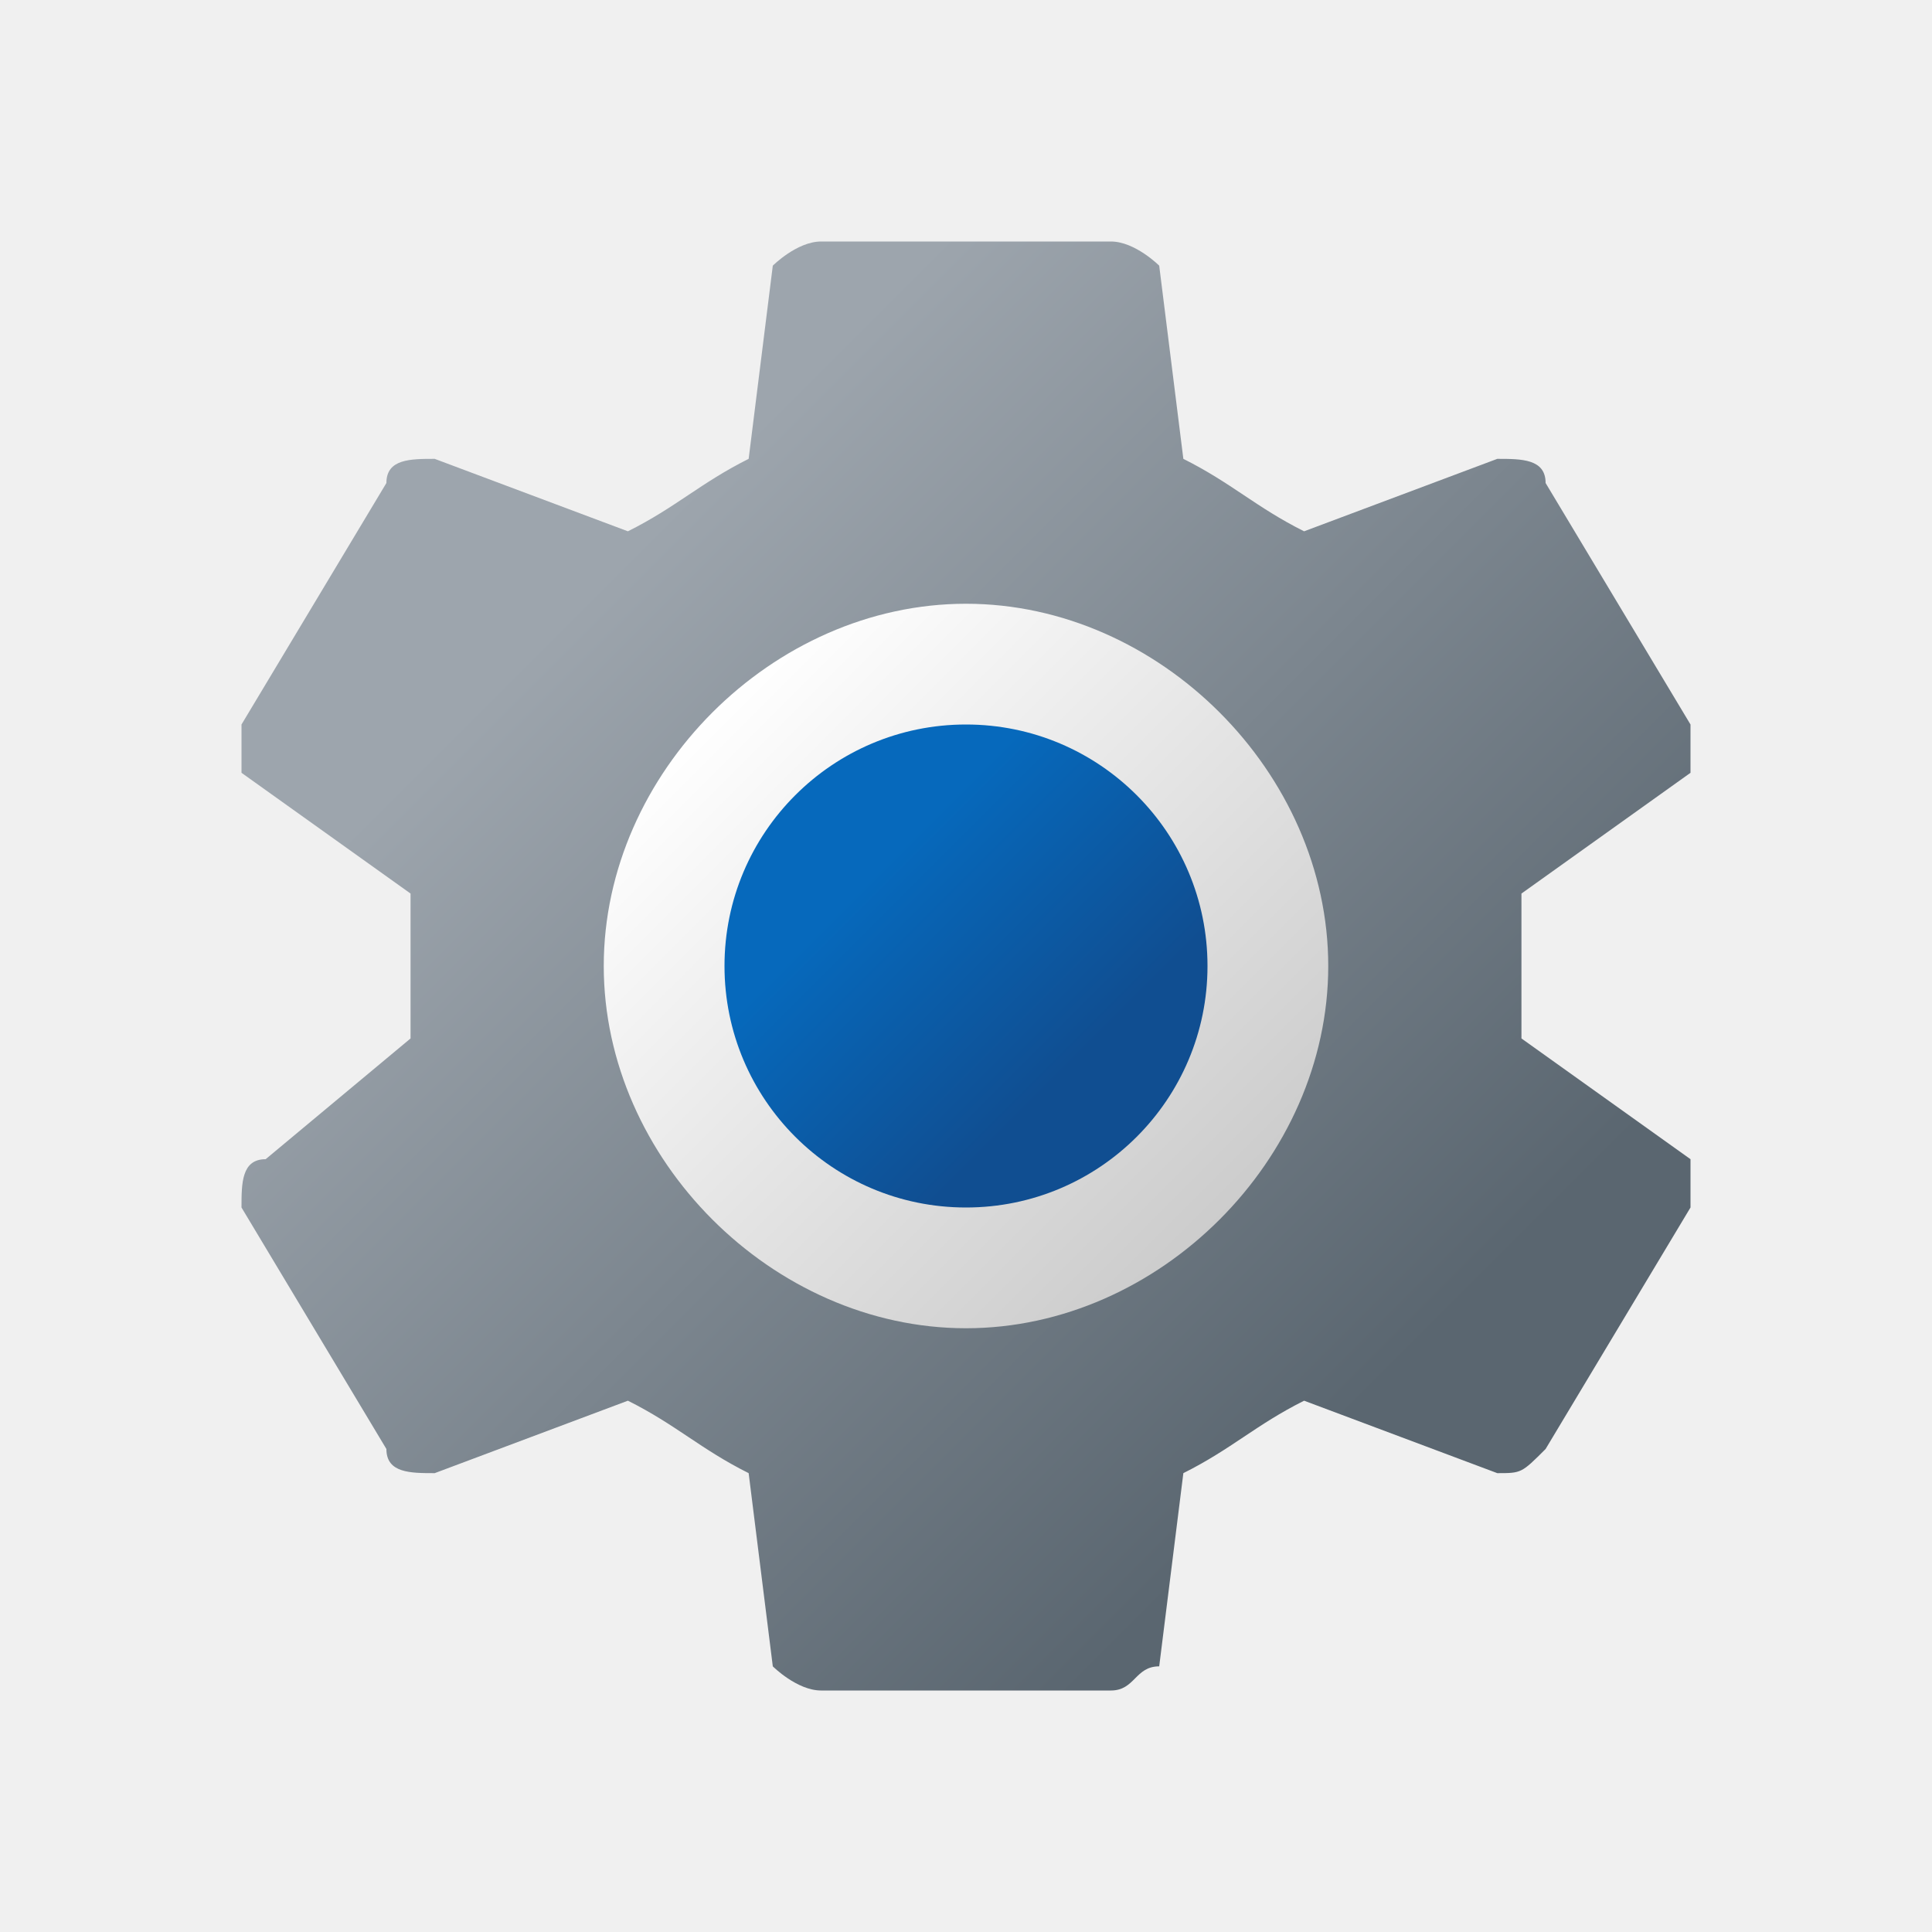
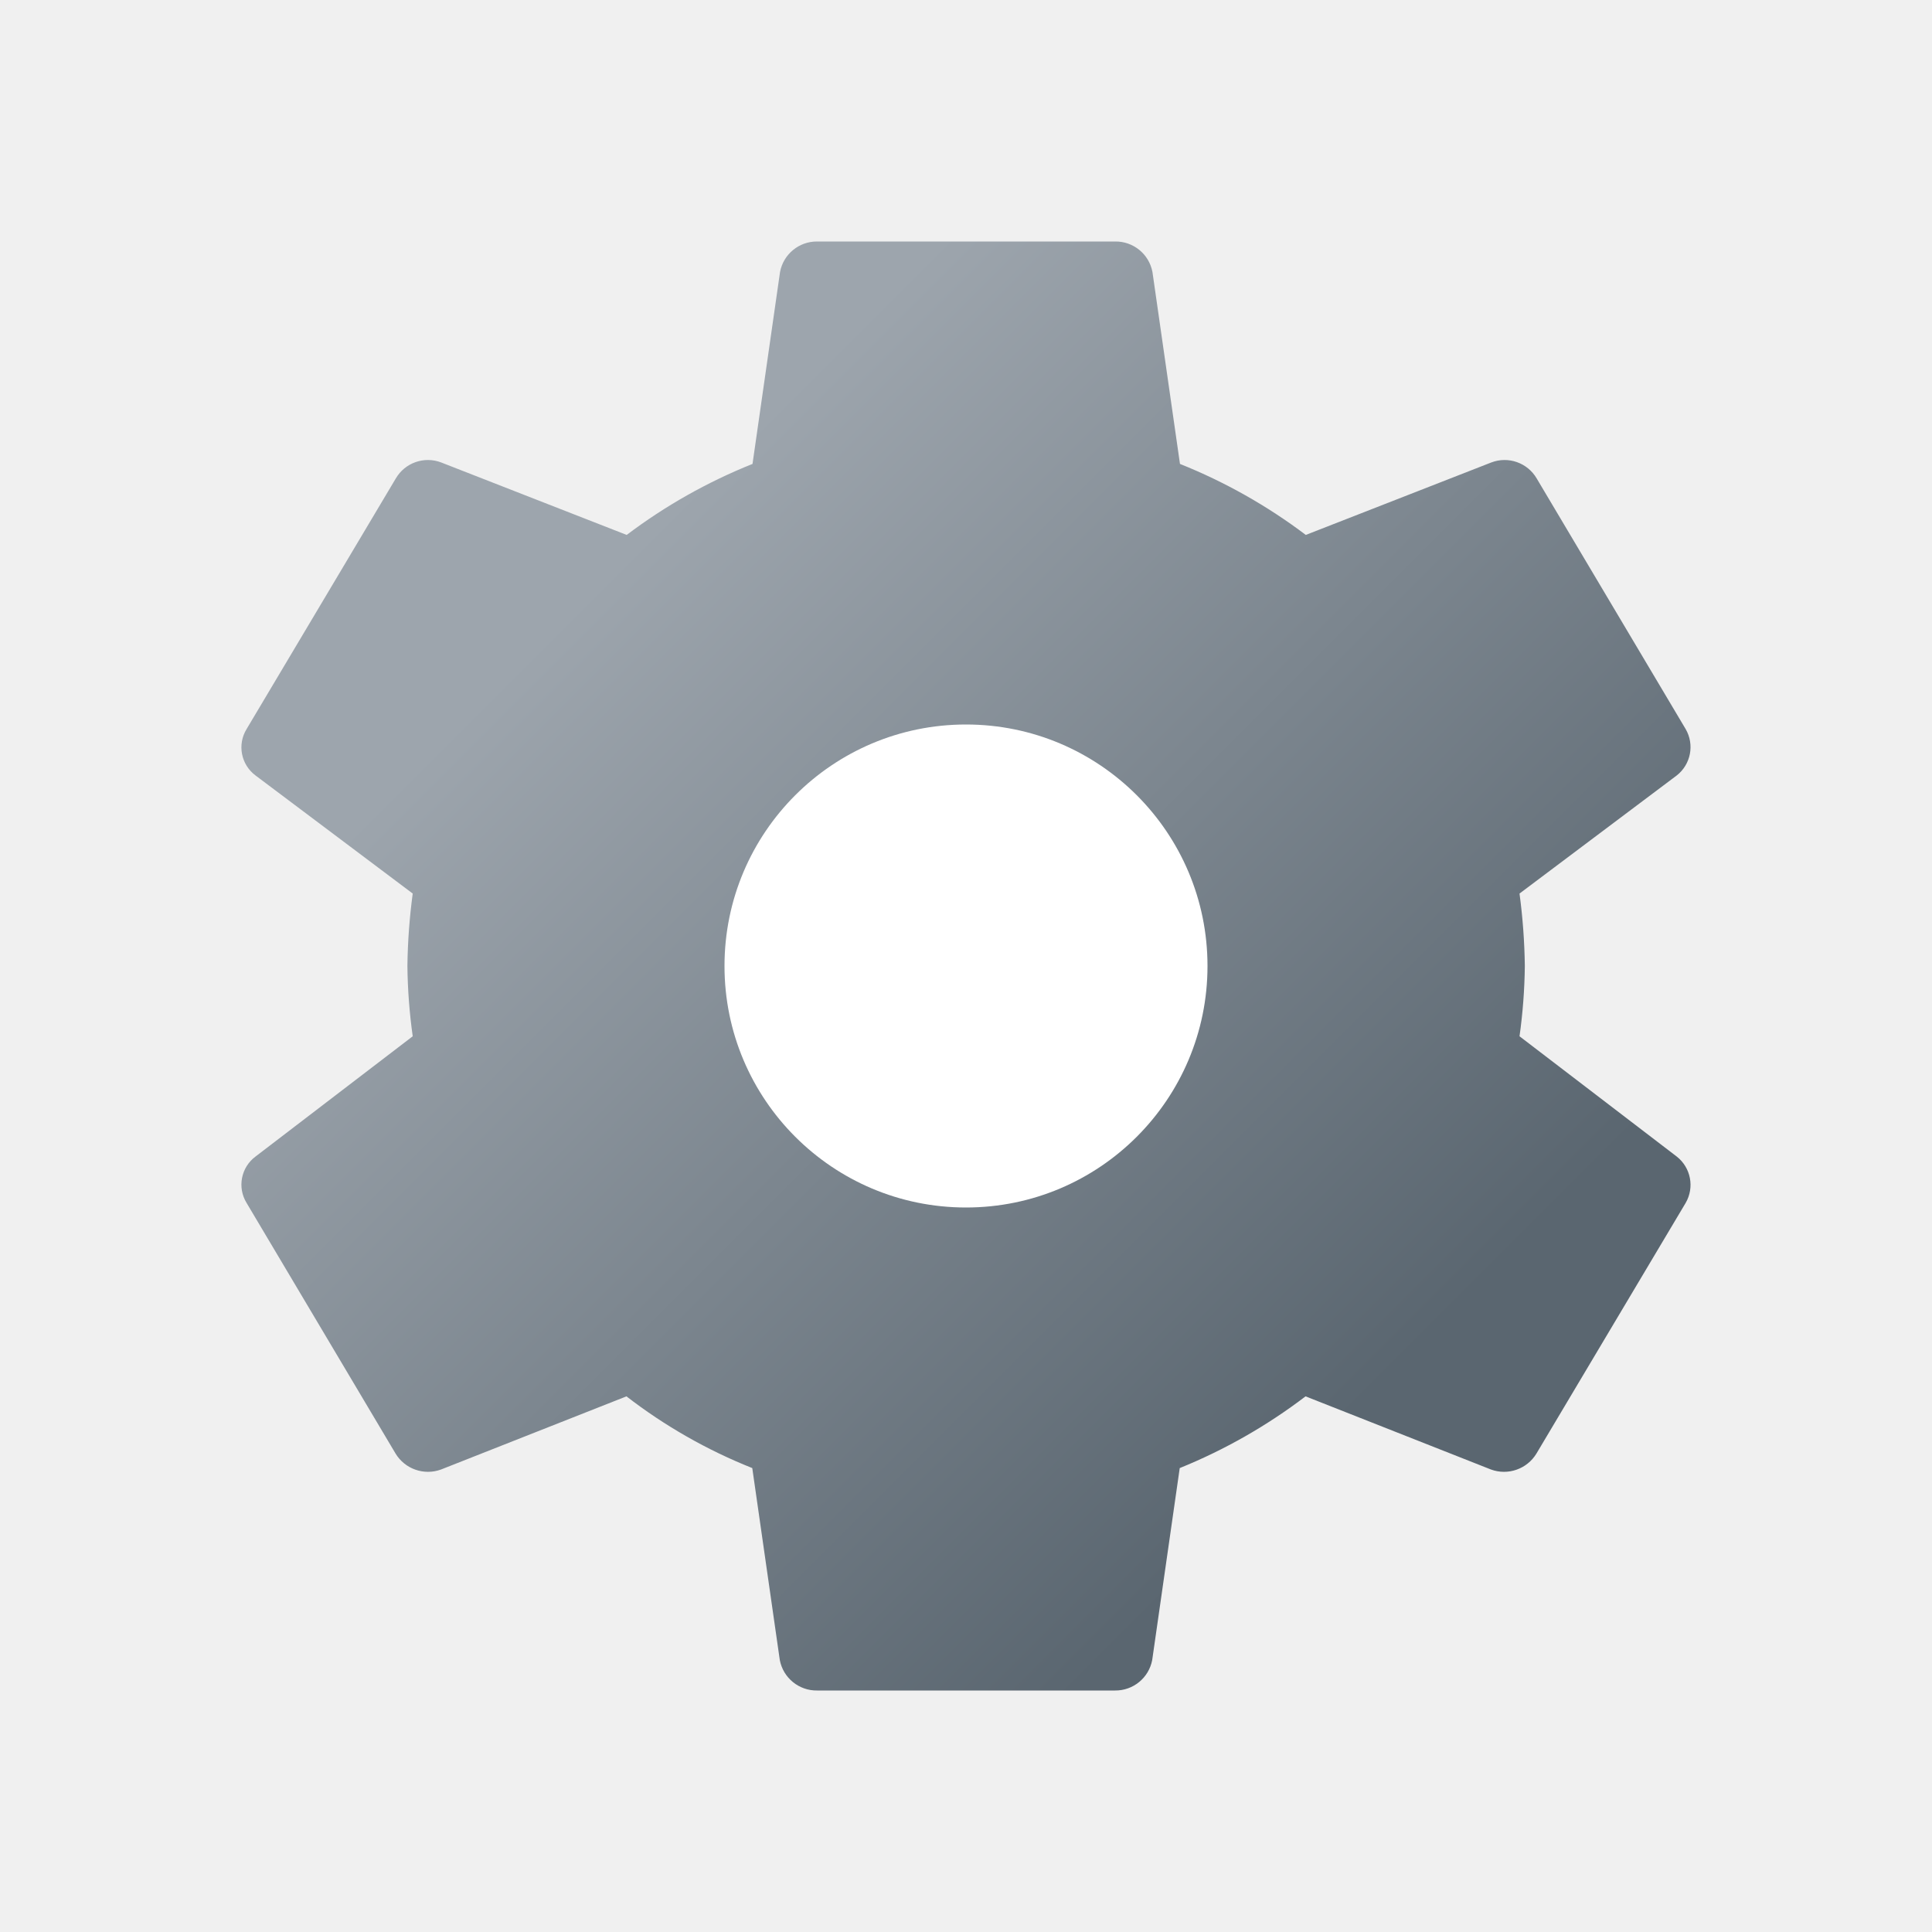
- <svg xmlns="http://www.w3.org/2000/svg" version="1.1" id="Camada_1" x="0px" y="0px" viewBox="0 0 8 8" style="enable-background:new 0 0 8 8;" xml:space="preserve">
-   <style type="text/css">
- 	.st0{fill:url(#SVGID_1_);}
- 	.st1{fill:url(#SVGID_00000061464751774247729500000016351102771817748872_);}
- 	.st2{fill:url(#SVGID_00000028287710233091323140000016971276246621548685_);}
- </style>
-   <linearGradient id="SVGID_1_" gradientUnits="userSpaceOnUse" x1="1.806" y1="6.195" x2="6.195" y2="1.806" gradientTransform="matrix(1 0 0 -1 0 8)">
-     <stop offset="0.145" style="stop-color:#9DA5AD" />
-     <stop offset="0.894" style="stop-color:#5A6670" />
-   </linearGradient>
-   <path class="st0" d="M6.3,4.3c0-0.1,0-0.2,0-0.3c0-0.1,0-0.2,0-0.3l0.7-0.5C7,3.2,7,3.1,7,3L6.4,2c0-0.1-0.1-0.1-0.2-0.1L5.4,2.2  C5.2,2.1,5.1,2,4.9,1.9L4.8,1.1C4.8,1.1,4.7,1,4.6,1H3.4C3.3,1,3.2,1.1,3.2,1.1L3.1,1.9C2.9,2,2.8,2.1,2.6,2.2L1.8,1.9  c-0.1,0-0.2,0-0.2,0.1L1,3c0,0.1,0,0.1,0,0.2l0.7,0.5c0,0.1,0,0.2,0,0.3c0,0.1,0,0.2,0,0.3L1.1,4.8C1,4.8,1,4.9,1,5l0.6,1  c0,0.1,0.1,0.1,0.2,0.1l0.8-0.3C2.8,5.9,2.9,6,3.1,6.1l0.1,0.8C3.2,6.9,3.3,7,3.4,7h1.2c0.1,0,0.1-0.1,0.2-0.1l0.1-0.8  C5.1,6,5.2,5.9,5.4,5.8l0.8,0.3c0.1,0,0.1,0,0.2-0.1L7,5c0-0.1,0-0.1,0-0.2L6.3,4.3z" />
-   <linearGradient id="SVGID_00000023994870924758344470000005320316032062463878_" gradientUnits="userSpaceOnUse" x1="2.939" y1="2.939" x2="5.061" y2="5.061">
-     <stop offset="0" style="stop-color:#FFFFFF" />
-     <stop offset="0.242" style="stop-color:#F2F2F2" />
-     <stop offset="1" style="stop-color:#CCCCCC" />
-   </linearGradient>
-   <path style="fill:url(#SVGID_00000023994870924758344470000005320316032062463878_);" d="M4,5.5L4,5.5C3.2,5.5,2.5,4.8,2.5,4v0  c0-0.8,0.7-1.5,1.5-1.5h0c0.8,0,1.5,0.7,1.5,1.5v0C5.5,4.8,4.8,5.5,4,5.5z" />
-   <linearGradient id="SVGID_00000079480994588451632650000000027287209803393164_" gradientUnits="userSpaceOnUse" x1="3.293" y1="3.293" x2="4.707" y2="4.707">
-     <stop offset="0.23" style="stop-color:#0669BC" />
-     <stop offset="0.8" style="stop-color:#104E91" />
-   </linearGradient>
-   <circle style="fill:url(#SVGID_00000079480994588451632650000000027287209803393164_);" cx="4" cy="4" r="1" />
+ <svg xmlns="http://www.w3.org/2000/svg" height="8px" width="8px" id="Camada_1" data-name="Camada 1" viewBox="0 0 8 8">
+   <defs>
+     <style>.cls-1{fill:url(#Gradiente_sem_nome_299);}.cls-2{fill:#fff;}</style>
+     <linearGradient id="Gradiente_sem_nome_299" x1="1.806" y1="1.805" x2="6.195" y2="6.194" gradientUnits="userSpaceOnUse">
+       <stop offset="0.145" stop-color="#9da5ad" />
+       <stop offset="0.894" stop-color="#5a6670" />
+     </linearGradient>
+   </defs>
+   <path class="cls-1" d="M6.292,4.291A2.275,2.275,0,0,0,6.314,4a2.504,2.504,0,0,0-.022-.3l.651-.489a.149.149,0,0,0,.037-.192L6.363,1.981a.154.154,0,0,0-.188-.066l-.768.3a2.252,2.252,0,0,0-.521-.294l-.114-.795A.155.155,0,0,0,4.617,1H3.384a.155.155,0,0,0-.154.126l-.114.795a2.252,2.252,0,0,0-.521.294l-.768-.3a.154.154,0,0,0-.188.066L1.021,3.019a.145.145,0,0,0,.037.192l.651.489a2.483,2.483,0,0,0-.022.3,2.257,2.257,0,0,0,.022.291l-.651.498a.145.145,0,0,0-.037.192l.617,1.038a.157.157,0,0,0,.188.066l.768-.303a2.157,2.157,0,0,0,.521.297l.114.795A.155.155,0,0,0,3.384,7H4.617a.155.155,0,0,0,.154-.126l.114-.795a2.262,2.262,0,0,0,.521-.297l.768.303a.157.157,0,0,0,.188-.066L6.98,4.981a.149.149,0,0,0-.037-.192Z" />
+   <circle class="cls-2" cx="4" cy="4" r="1" />
</svg>
